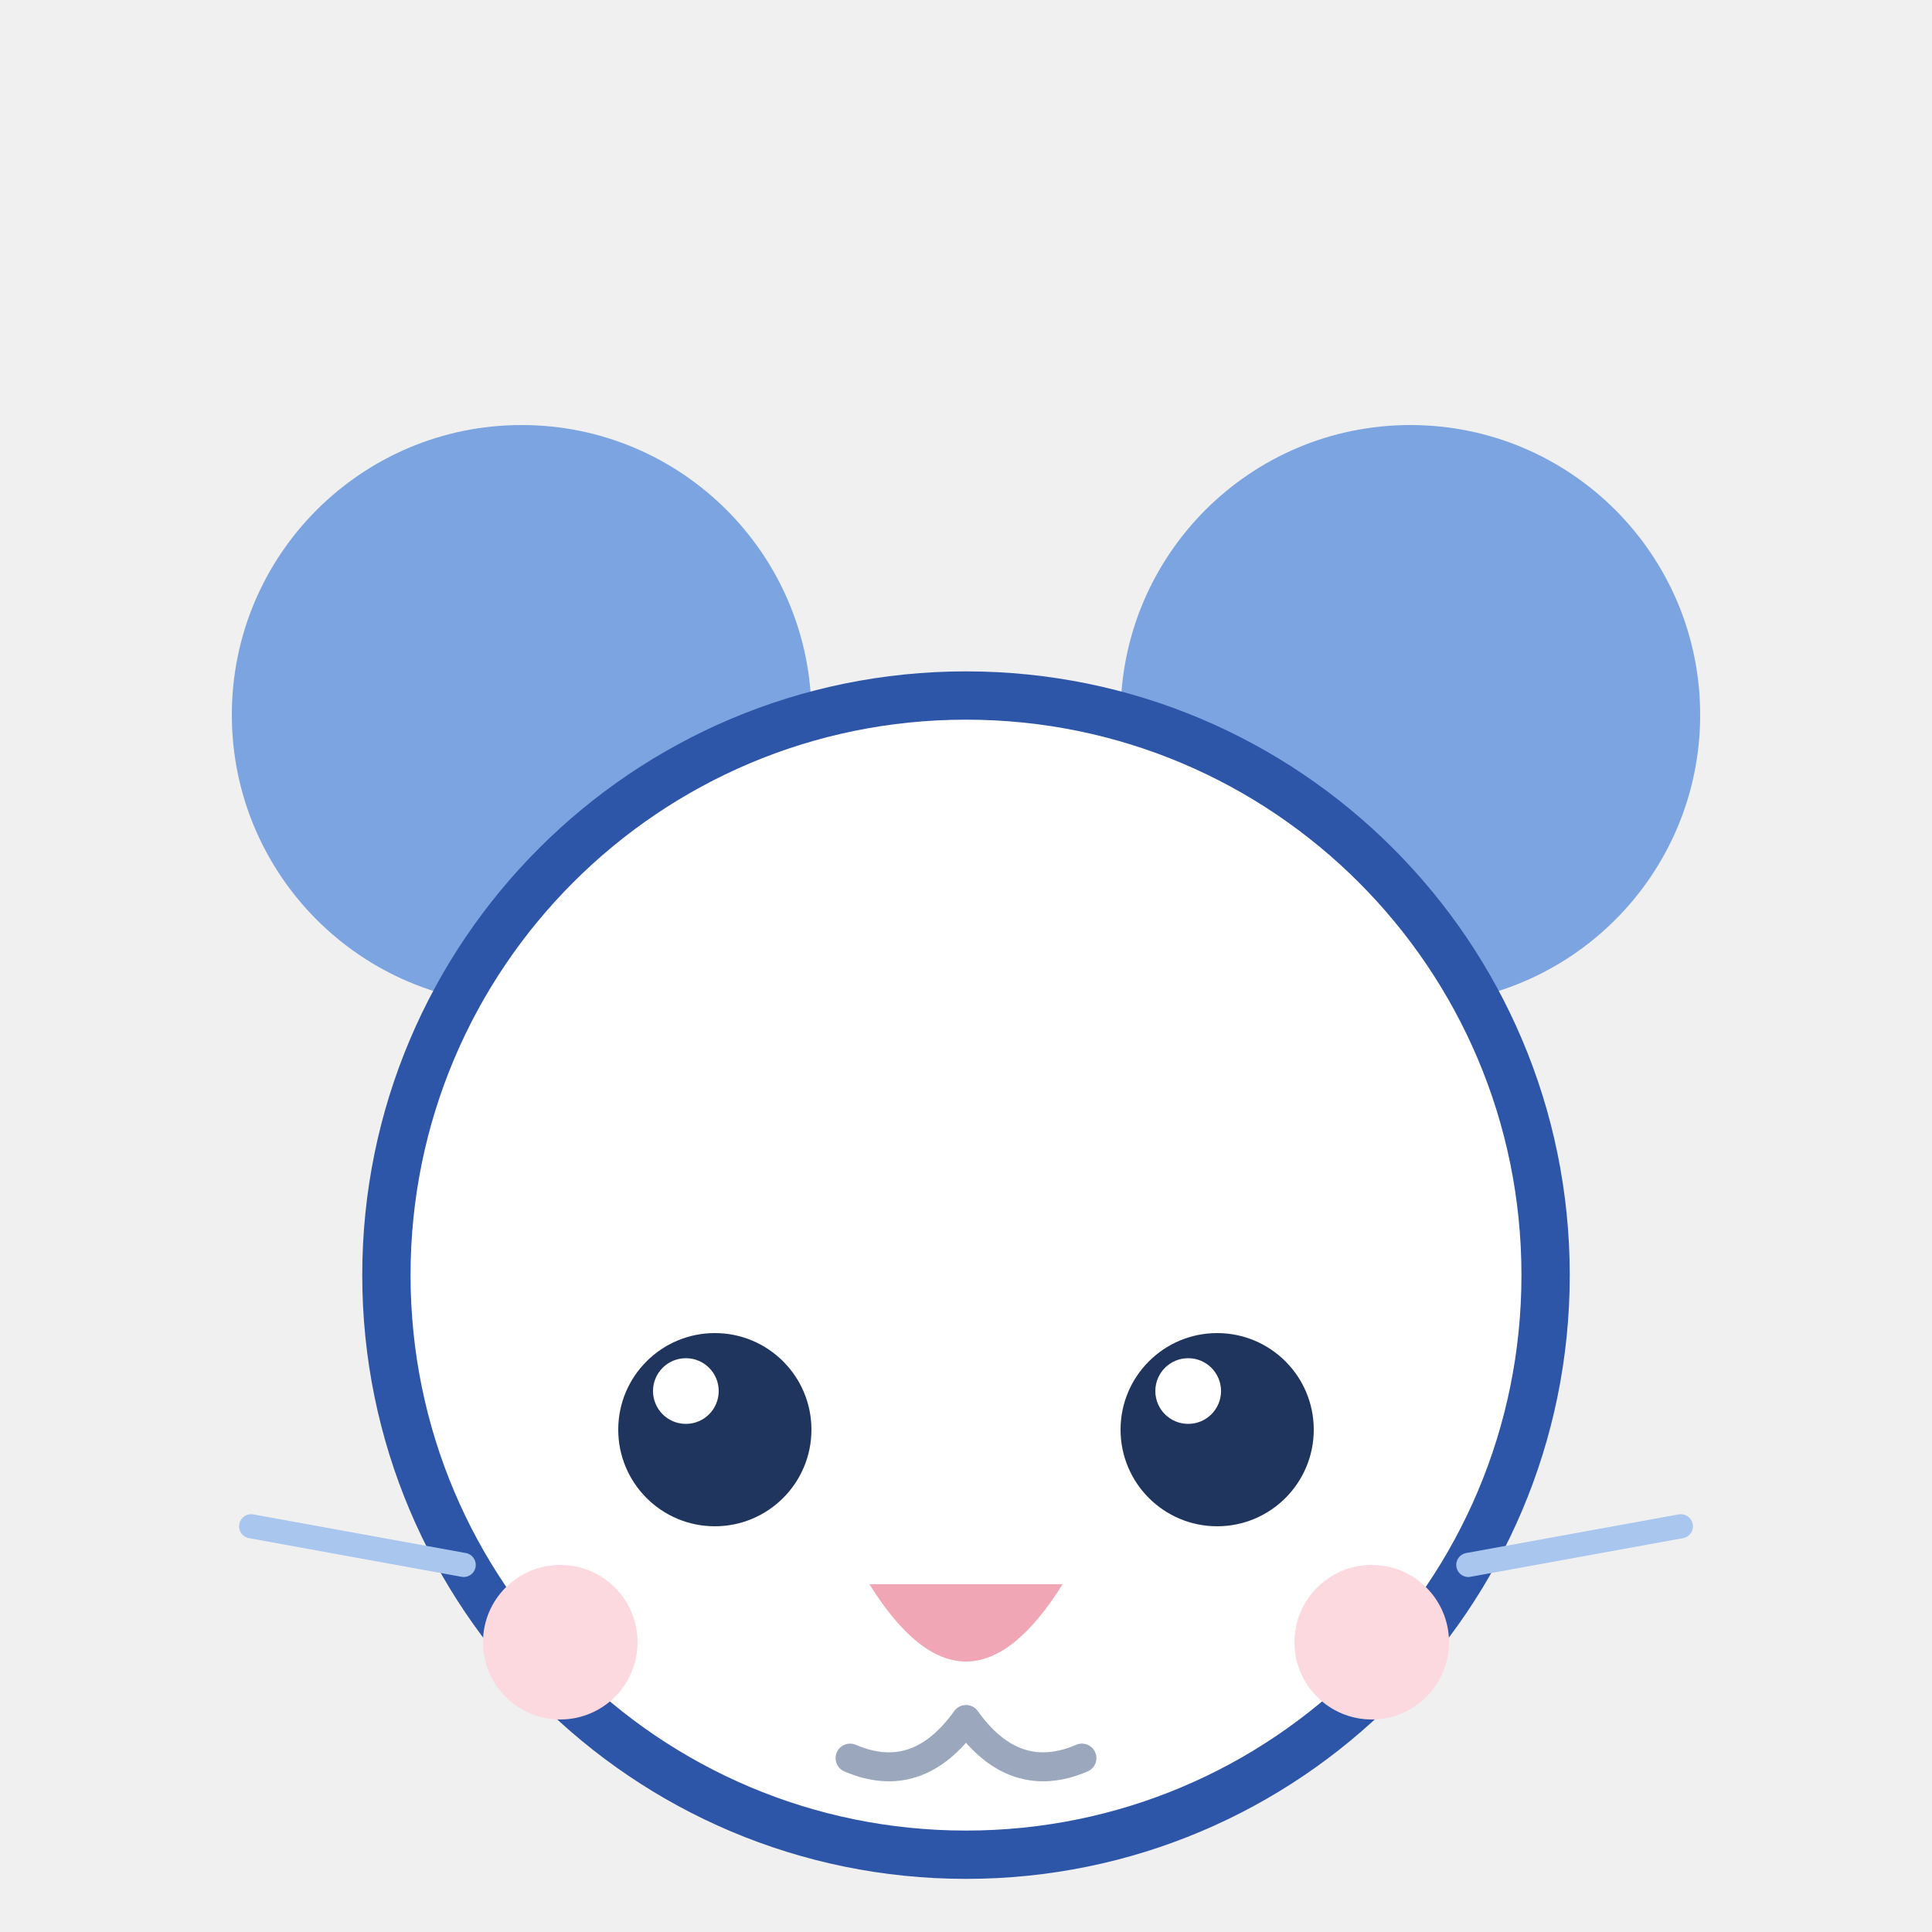
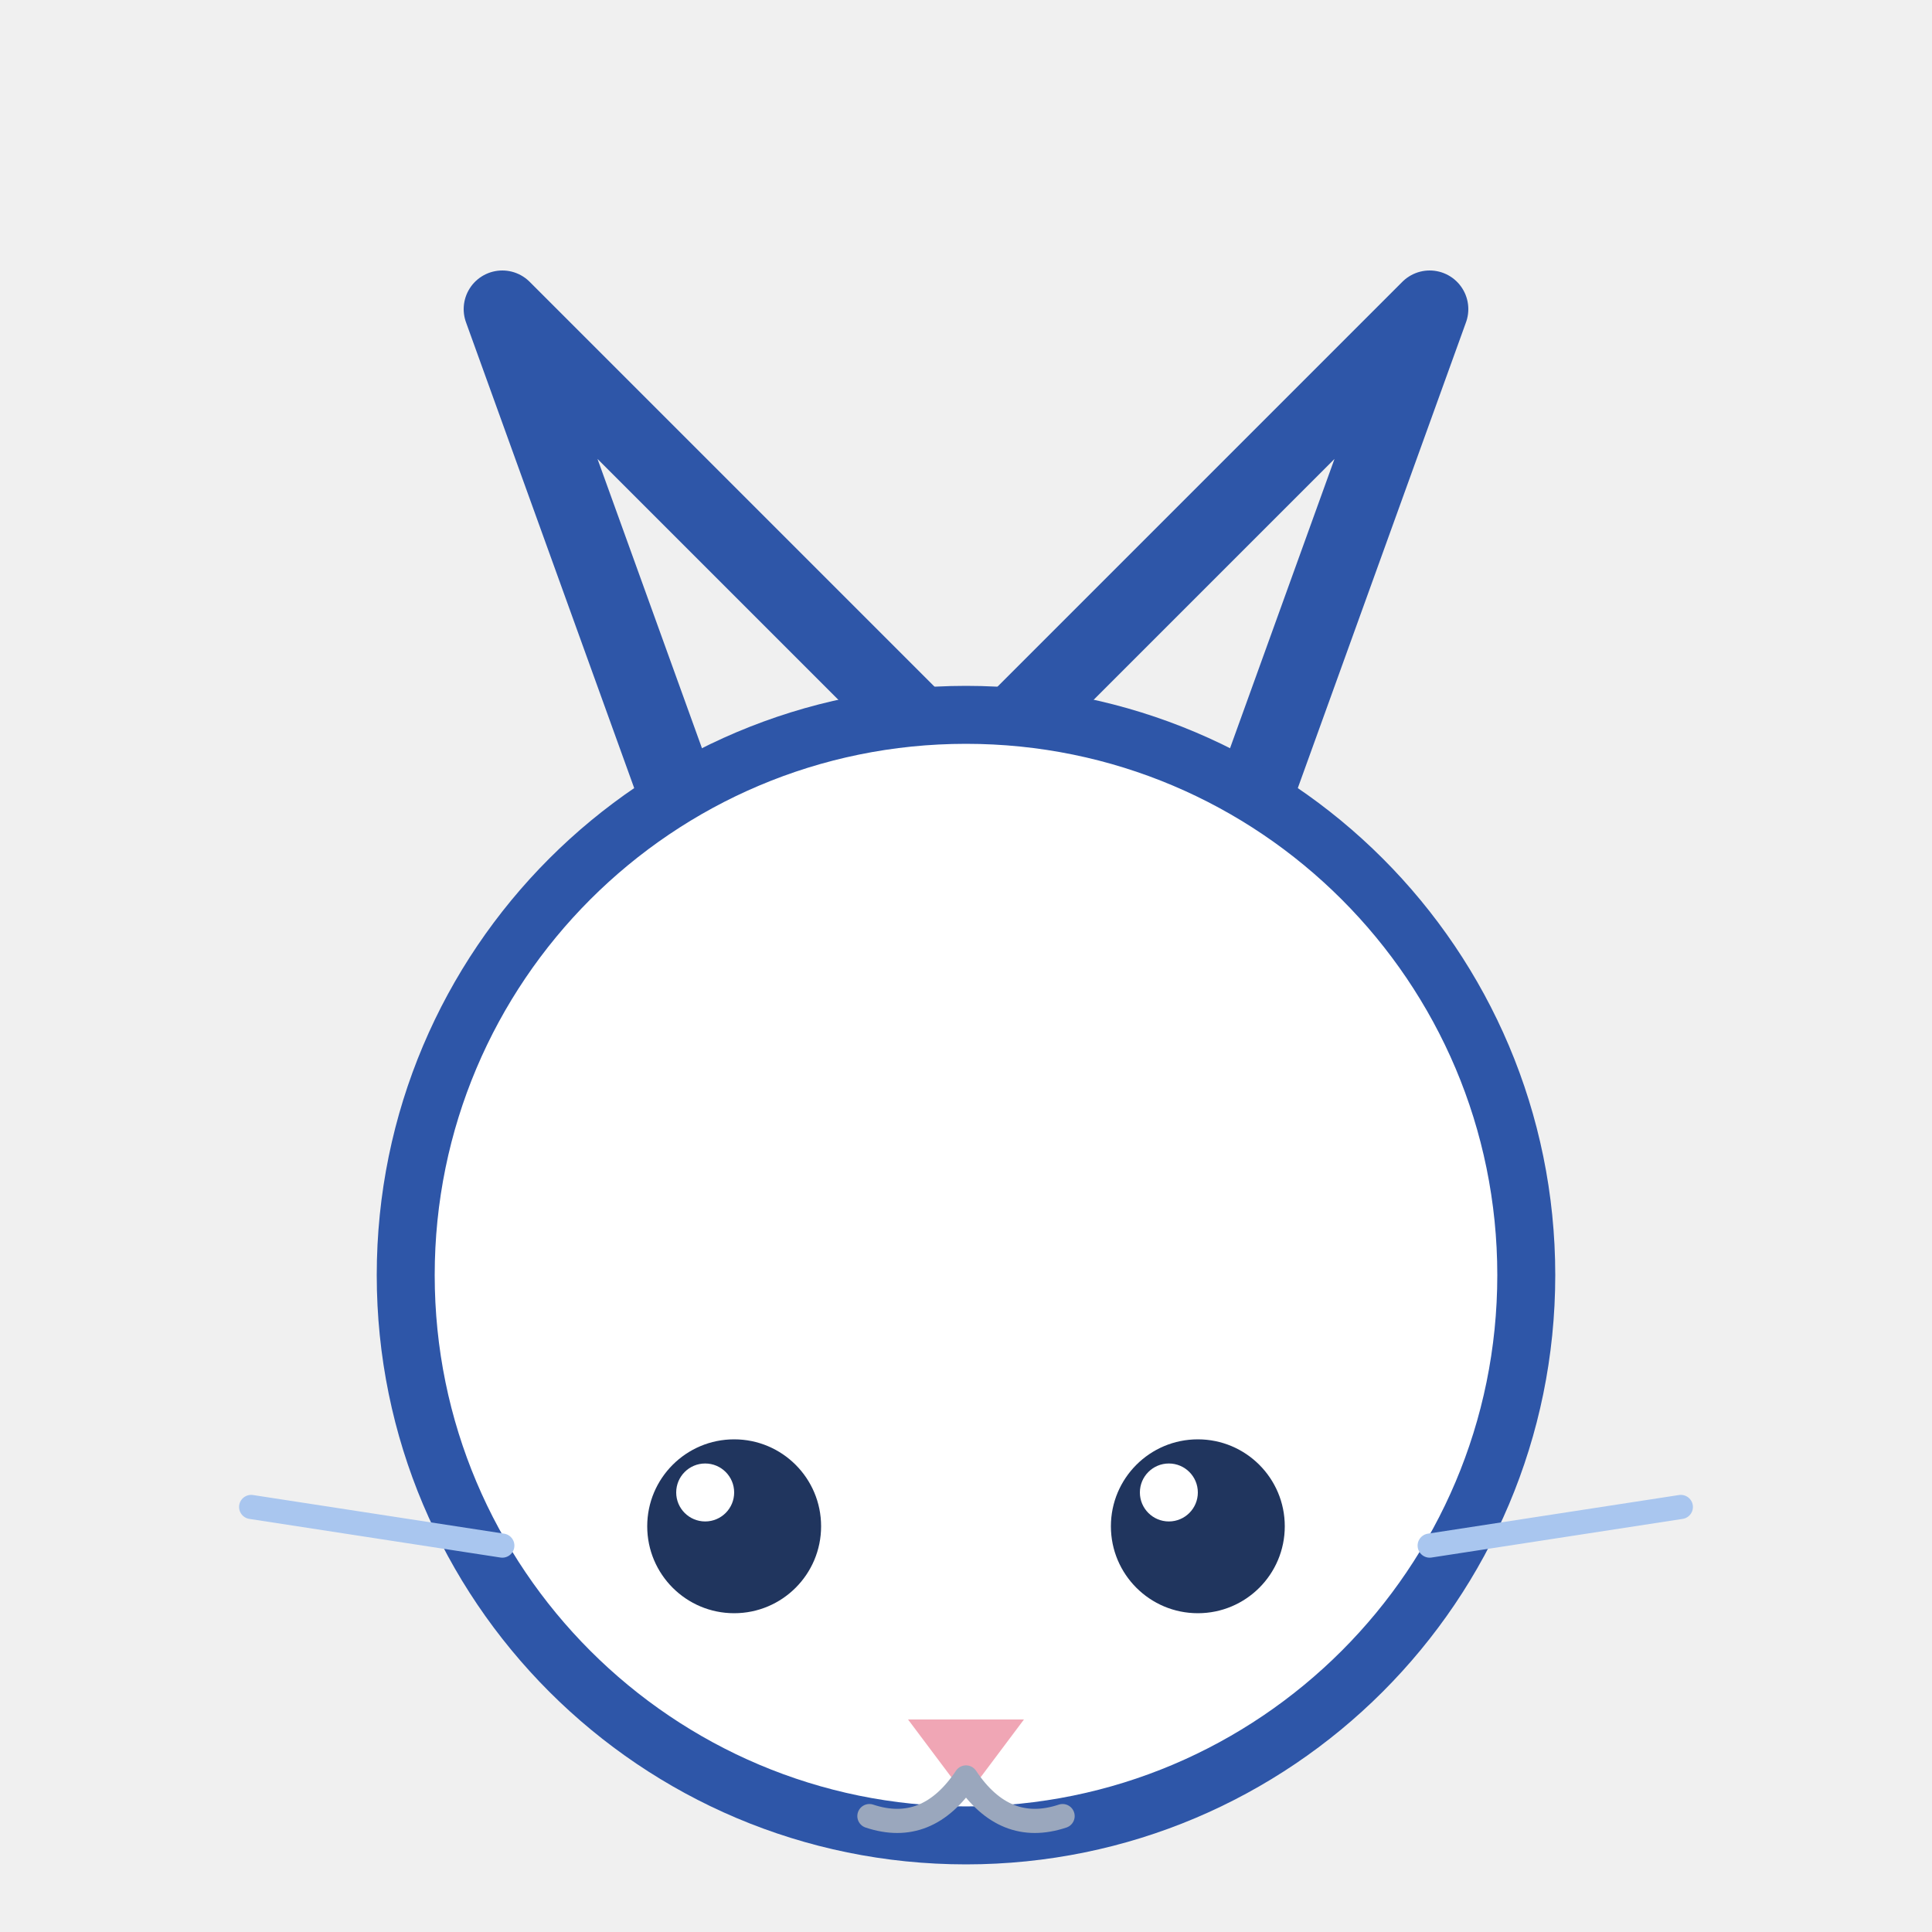
<svg xmlns="http://www.w3.org/2000/svg" viewBox="0 0 200 200" font-family="'PingFang SC','Segoe UI',Arial,sans-serif">
-   <circle cx="54" cy="74" r="30" fill="#7CA4E0" />
-   <circle cx="146" cy="74" r="30" fill="#7CA4E0" />
-   <circle cx="100" cy="132" r="60" fill="#FFFFFF" stroke="#2E56A8" stroke-width="5" />
-   <circle cx="74" cy="148" r="10" fill="#20355E" />
-   <circle cx="126" cy="148" r="10" fill="#20355E" />
-   <circle cx="71" cy="144" r="3.4" fill="#FFFFFF" />
-   <circle cx="123" cy="144" r="3.4" fill="#FFFFFF" />
-   <path d="M 90 164 Q 100 180 110 164 Z" fill="#F0A6B5" />
-   <path d="M 100 178 Q 95 185 88 182 M 100 178 Q 105 185 112 182" stroke="#9AA7BD" stroke-width="3" stroke-linecap="round" fill="none" />
-   <circle cx="58" cy="170" r="8" fill="#FCD9DF" />
-   <circle cx="142" cy="170" r="8" fill="#FCD9DF" />
-   <path d="M 48 162 L 26 158 M 152 162 L 174 158" stroke="#A9C6EF" stroke-width="2.5" stroke-linecap="round" fill="none" />
+   <g stroke="#2E56A8" stroke-width="8" stroke-linecap="round" fill="none">
+     <path d="M 78 104 L 52 32 M 52 32 L 98 78" />
+     <path d="M 122 104 L 148 32 M 148 32 L 102 78" />
+   </g>
+   <circle cx="100" cy="132" r="58" fill="#FFFFFF" stroke="#2E56A8" stroke-width="6" />
+   <circle cx="76" cy="158" r="9" fill="#20355E" />
+   <circle cx="124" cy="158" r="9" fill="#20355E" />
+   <circle cx="73" cy="154.5" r="3" fill="#FFFFFF" />
+   <circle cx="121" cy="154.5" r="3" fill="#FFFFFF" />
+   <path d="M 94 178 L 106 178 L 100 186 Z" fill="#F0A6B5" stroke-linejoin="round" />
+   <path d="M 100 184 Q 96 190 90 188 M 100 184 Q 104 190 110 188" stroke="#9AA7BD" stroke-width="2.5" stroke-linecap="round" fill="none" />
+   <path d="M 52 160 L 26 156 M 148 160 L 174 156" stroke="#A9C6EF" stroke-width="2.5" stroke-linecap="round" fill="none" />
</svg>
